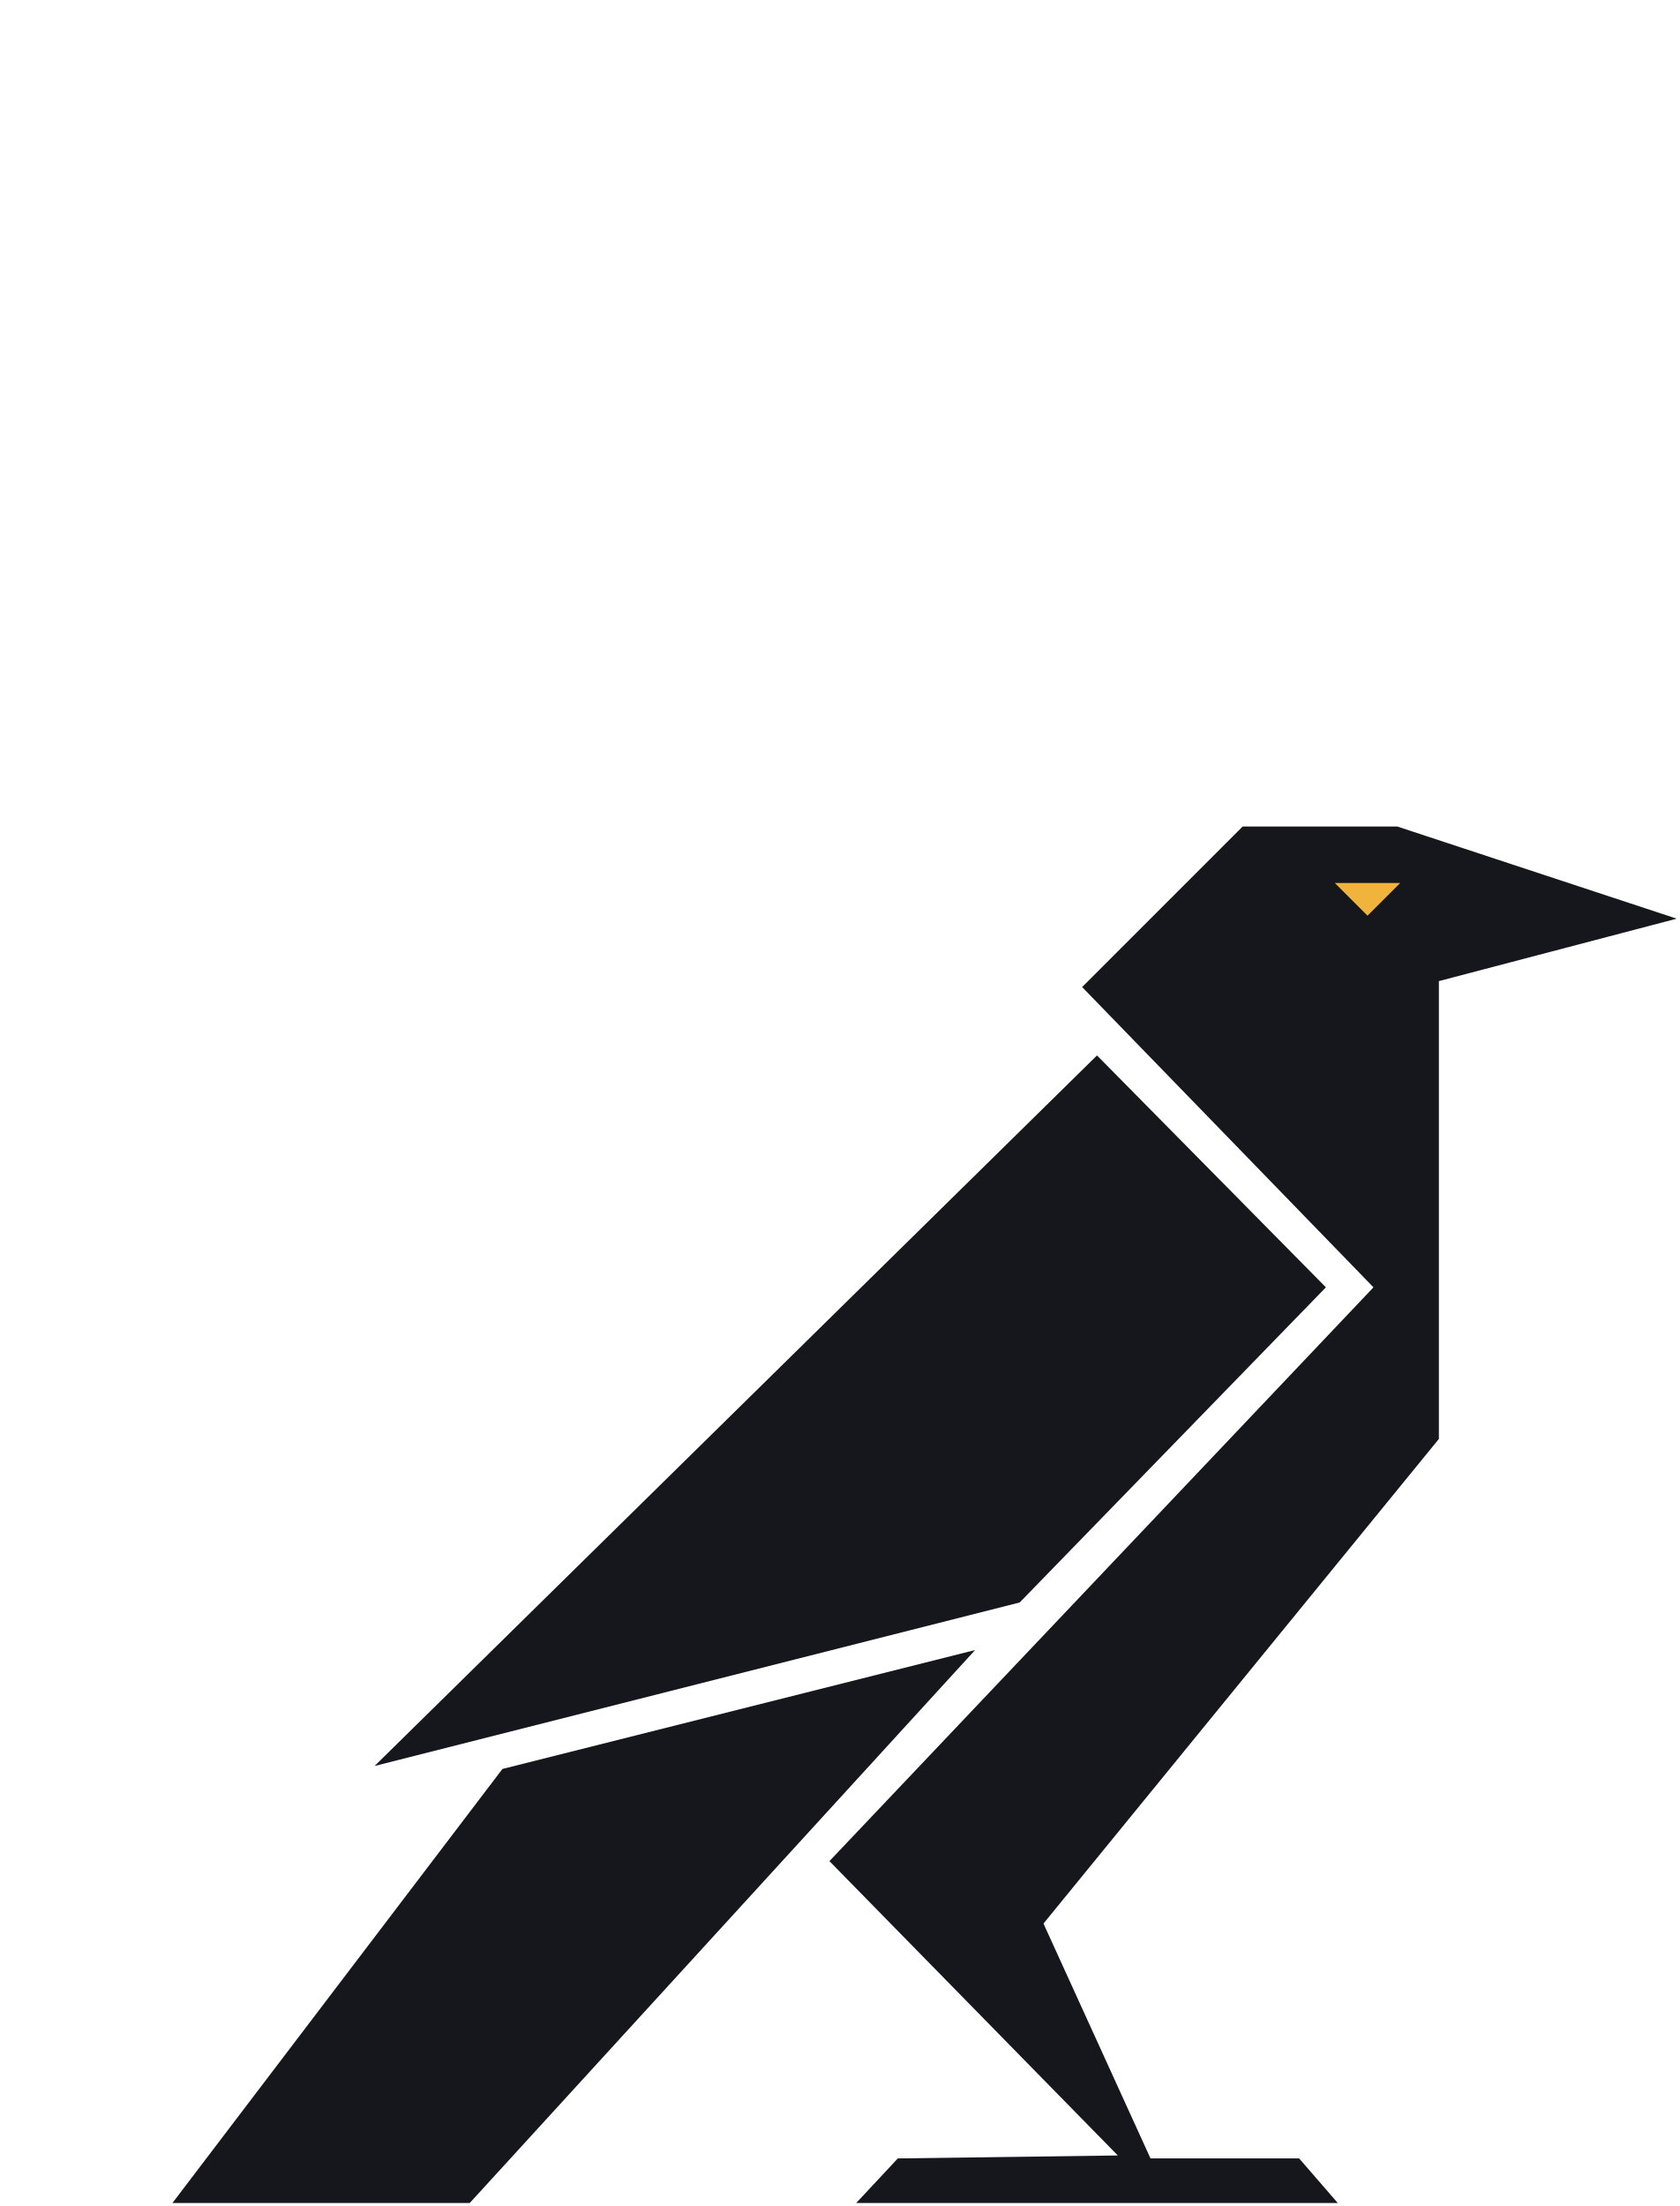
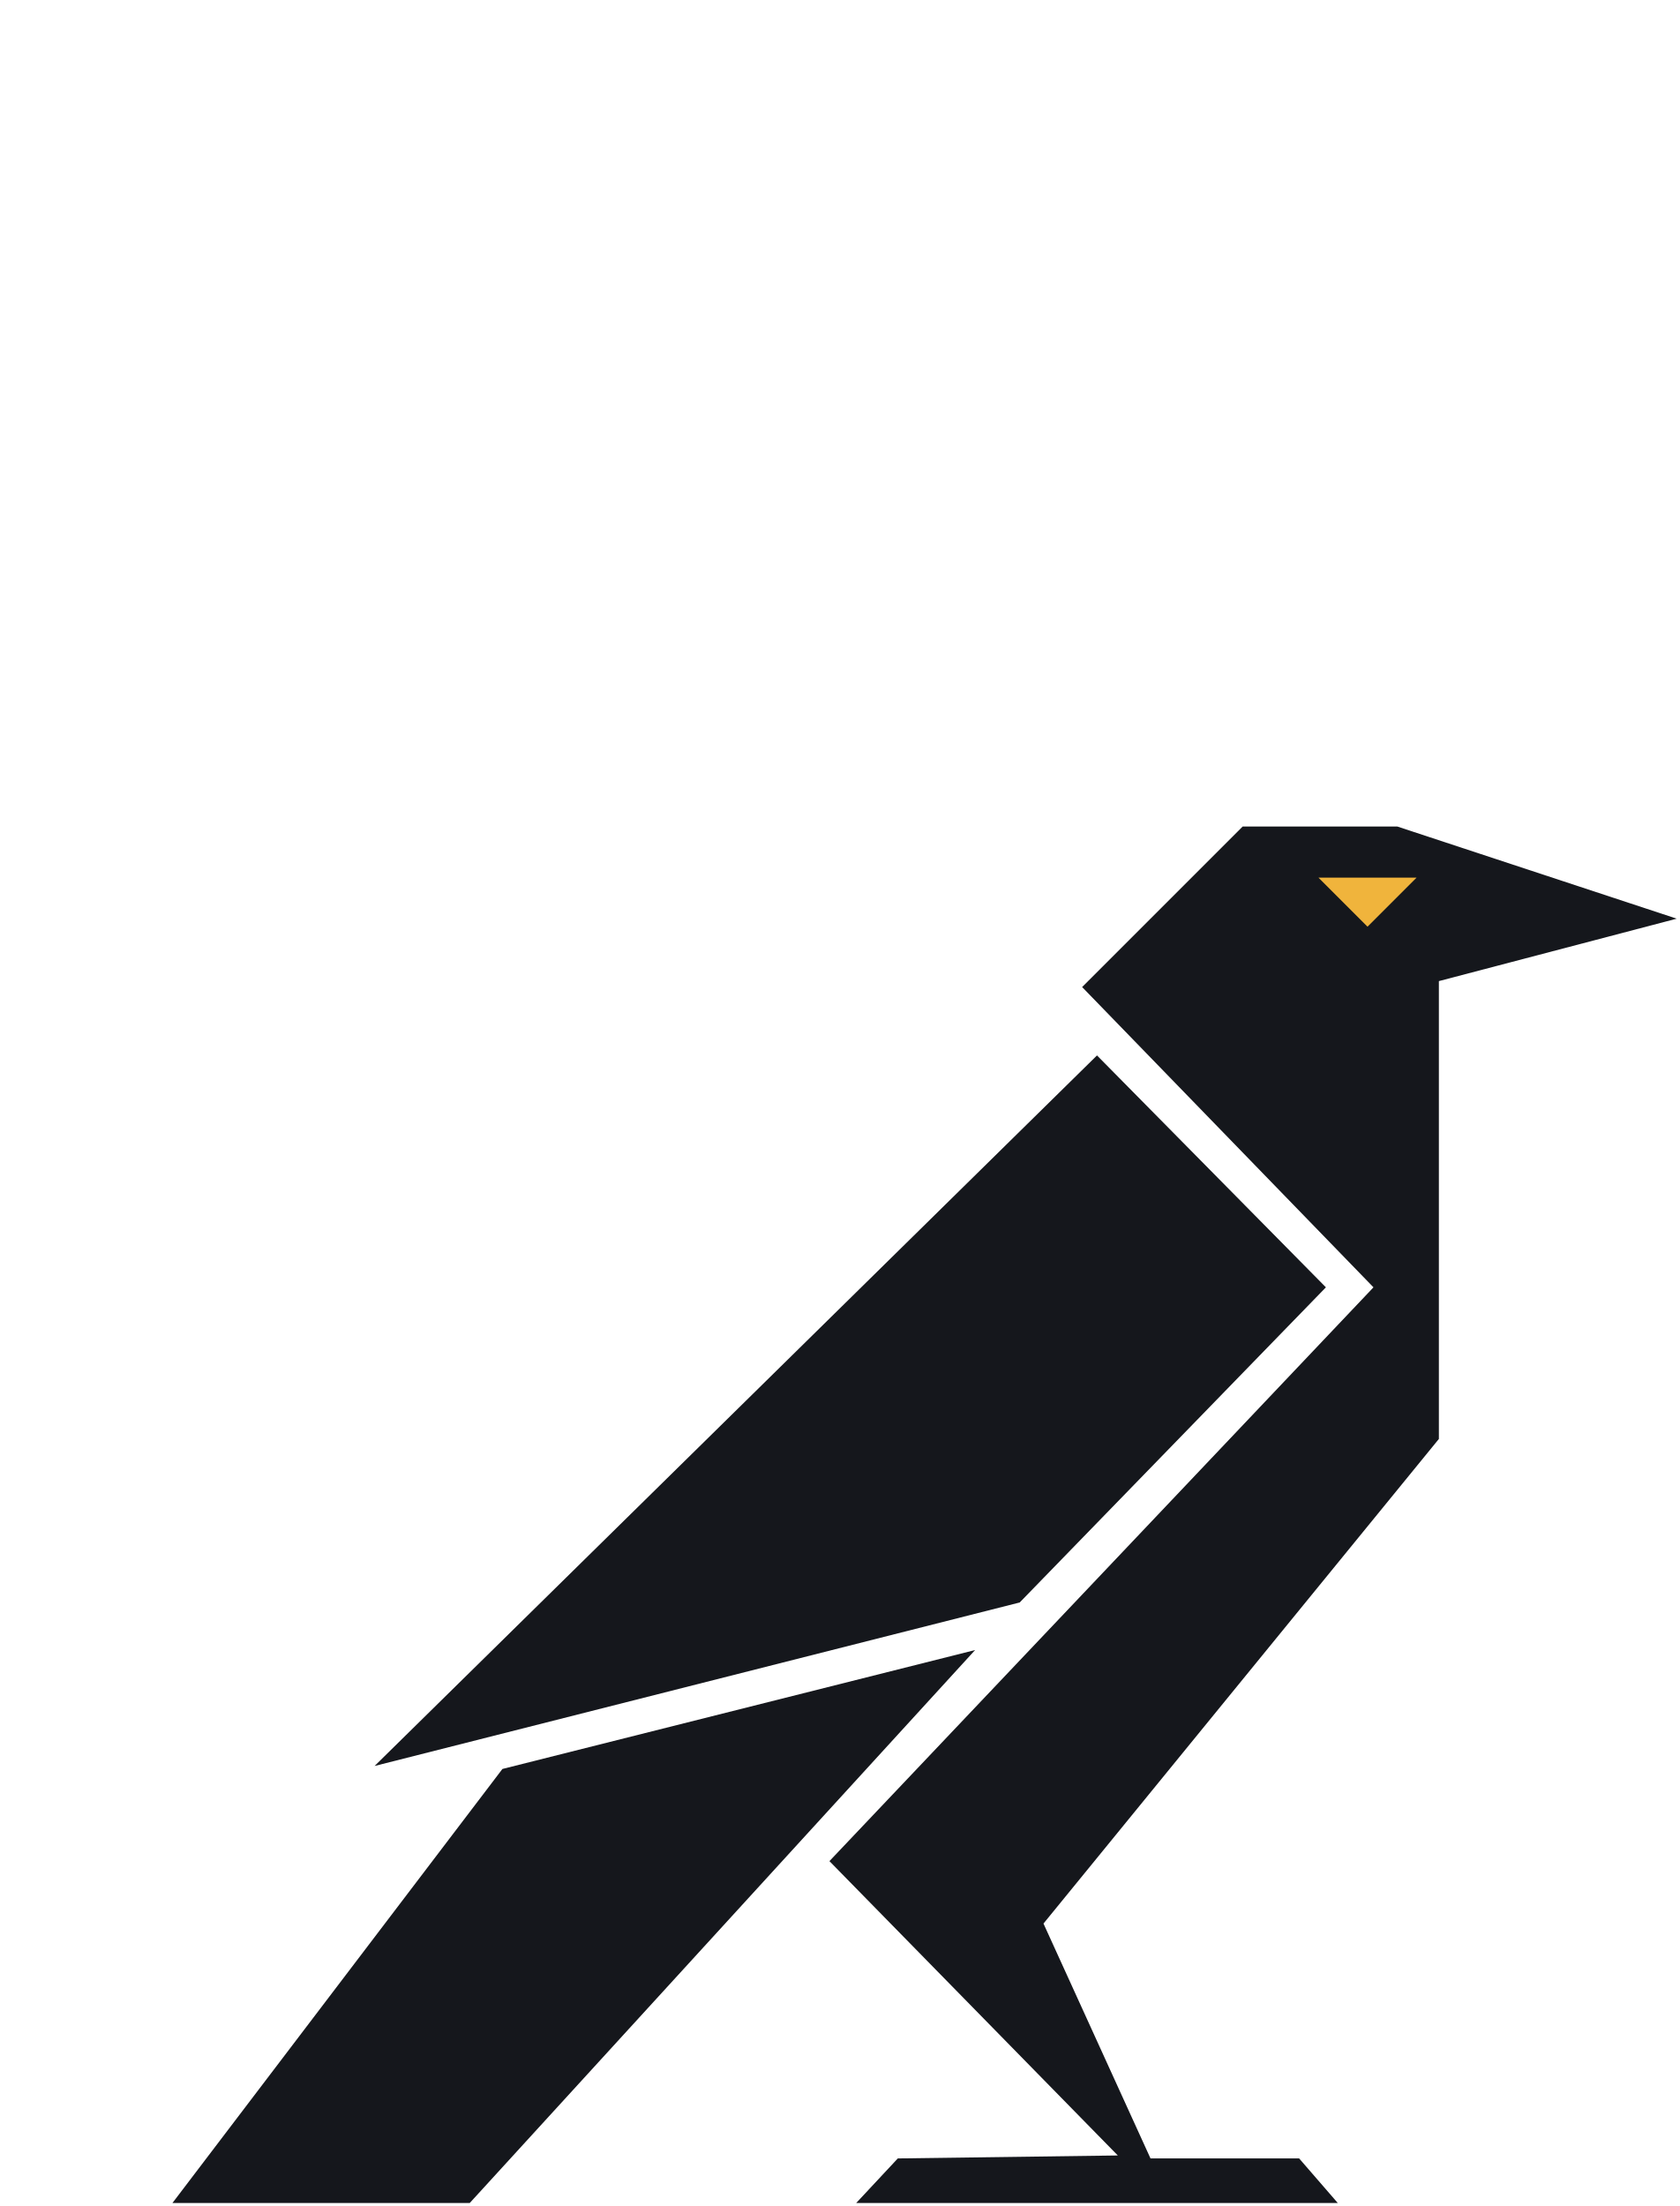
<svg xmlns="http://www.w3.org/2000/svg" viewBox="0 0 565 742" role="img" aria-label="rook">
  <g fill="#15171C">
    <path d="M564 309 L470 278 L418 278 L364 332 L462 433 L279 626 L376 725 L302 726 L288 741 L450 741 L437 726 L387 726 L351 647 L484 484 L484 330 Z" />
    <path d="M446 433 L369 355 L126 594 L343 539 Z" />
    <path d="M328 555 L169 595 L58 741 L158 741 Z" />
  </g>
-   <path fill="#F0B43C" d="M449 297 L471 297 L460 308 Z" />
+   <path fill="#F0B43C" d="M443.5 295.2 L476.5 295.2 L460.0 311.7 Z" />
</svg>
